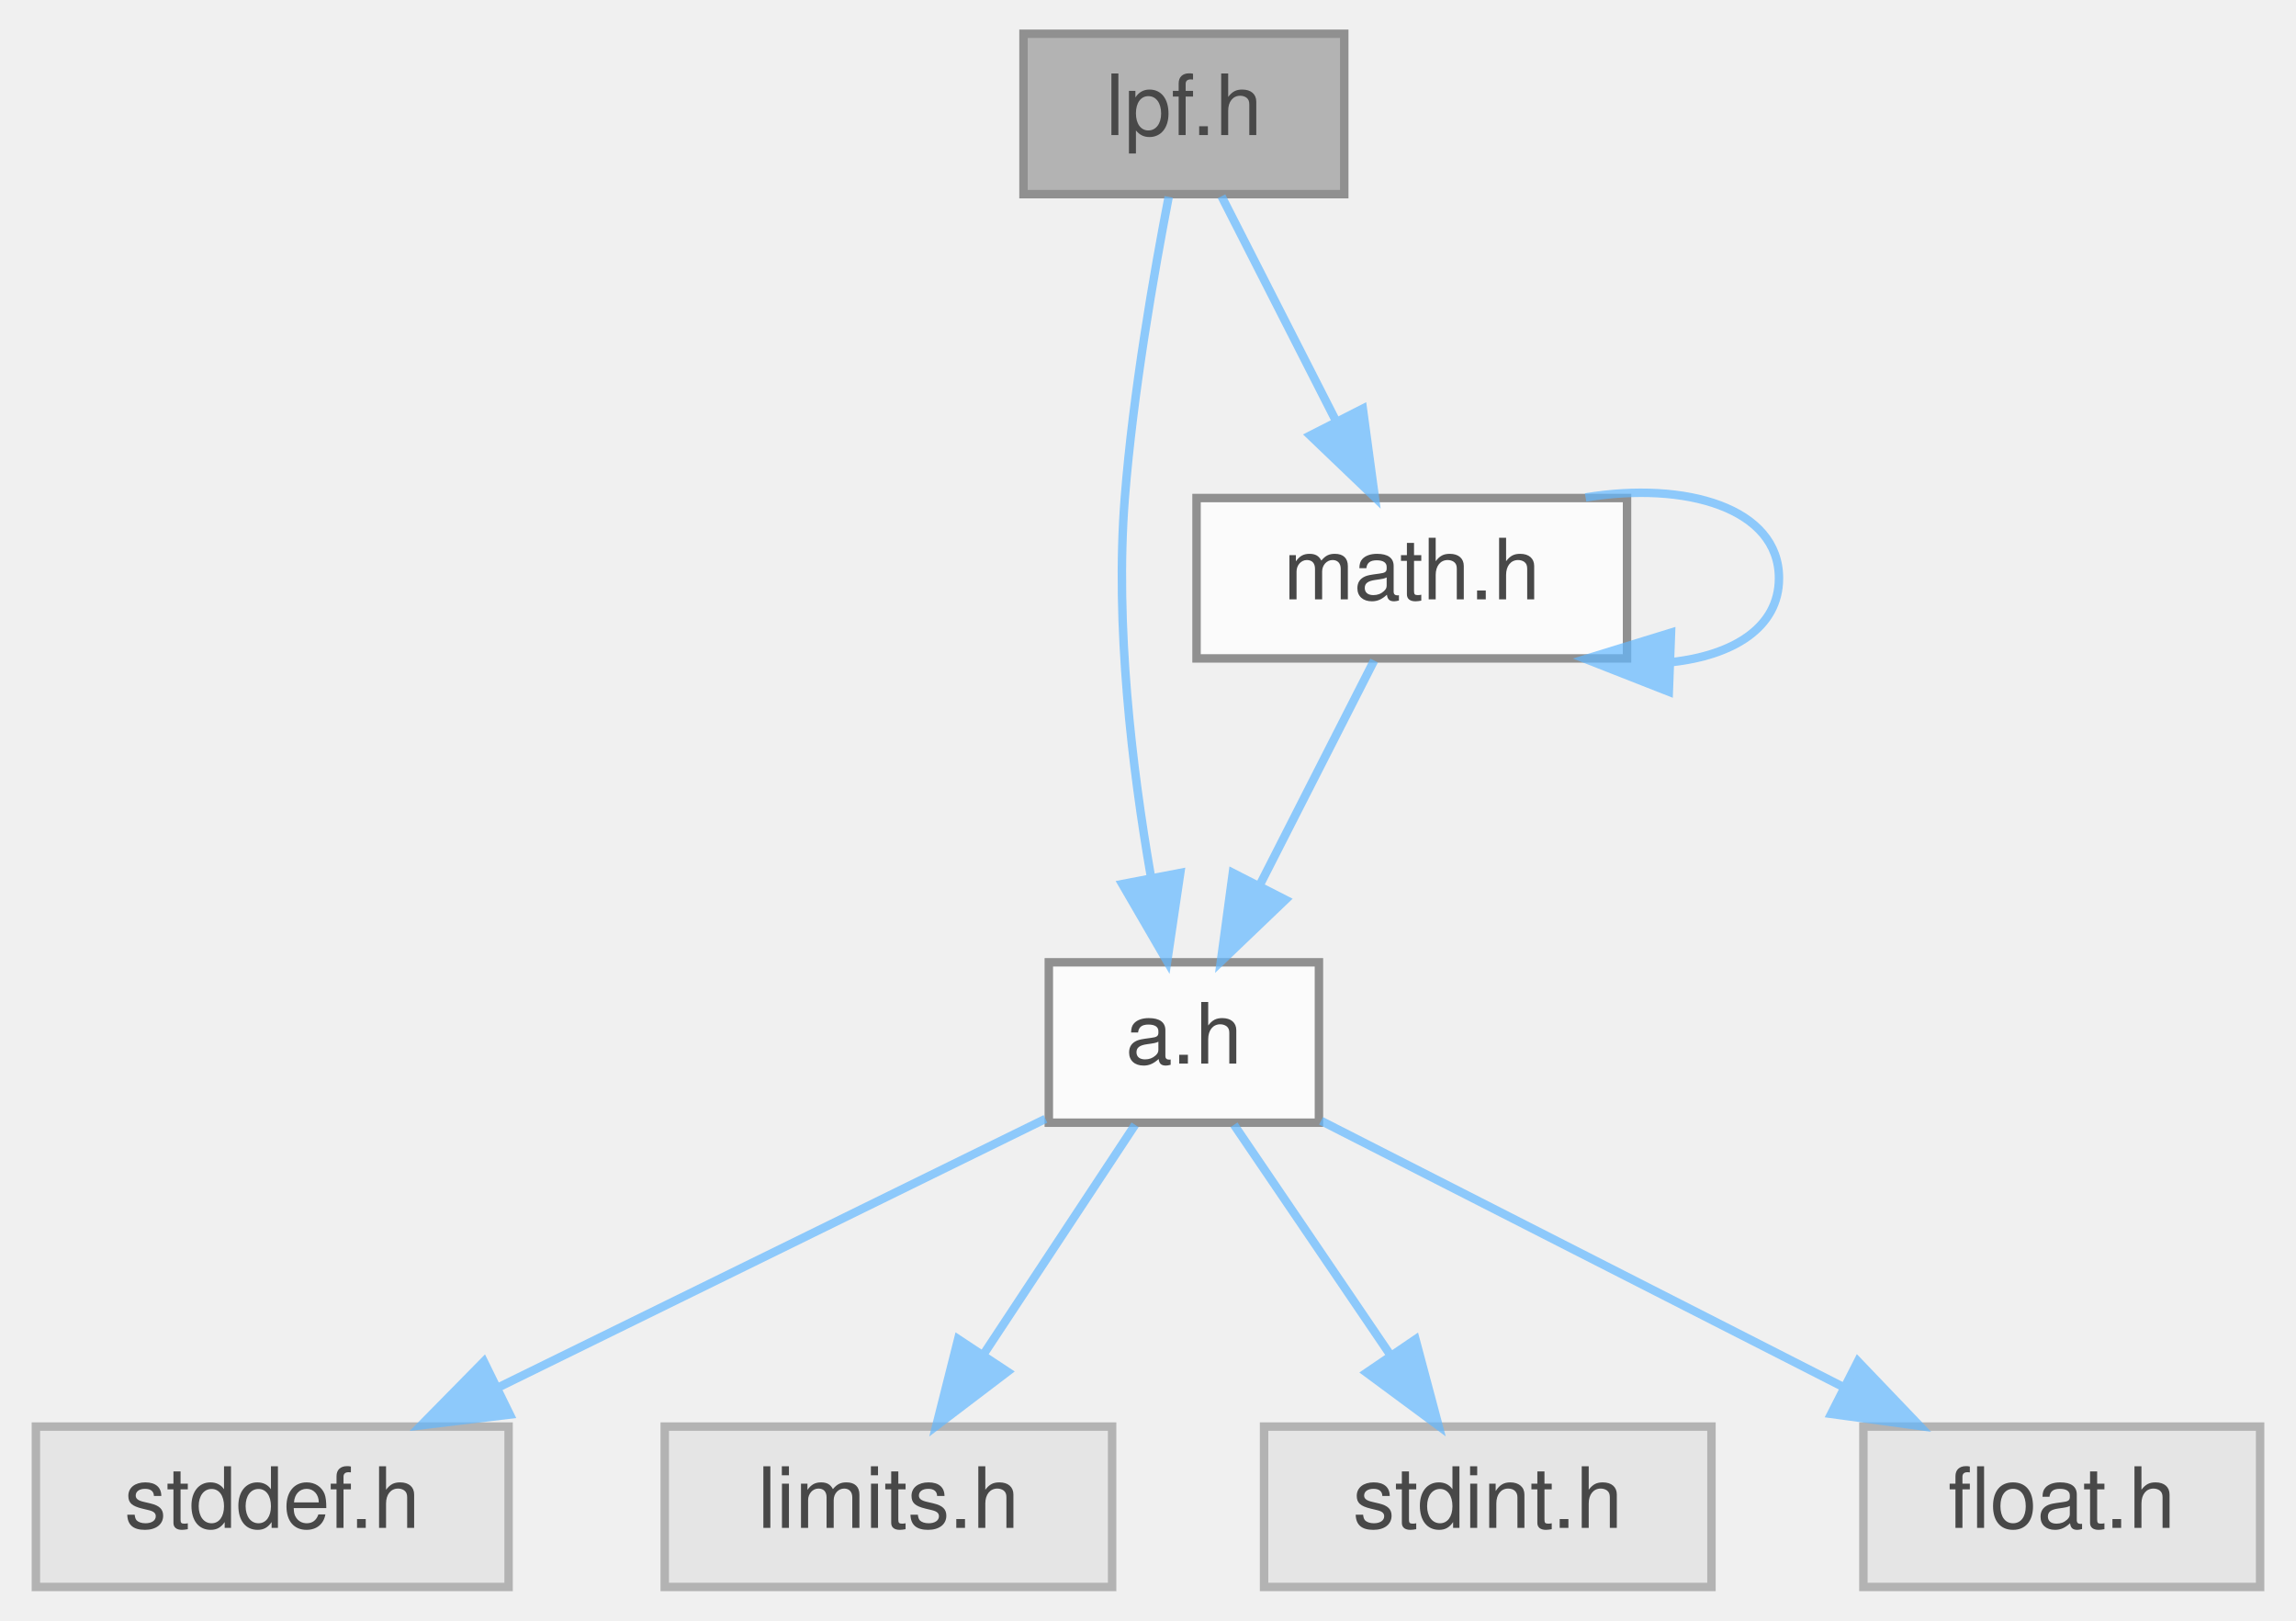
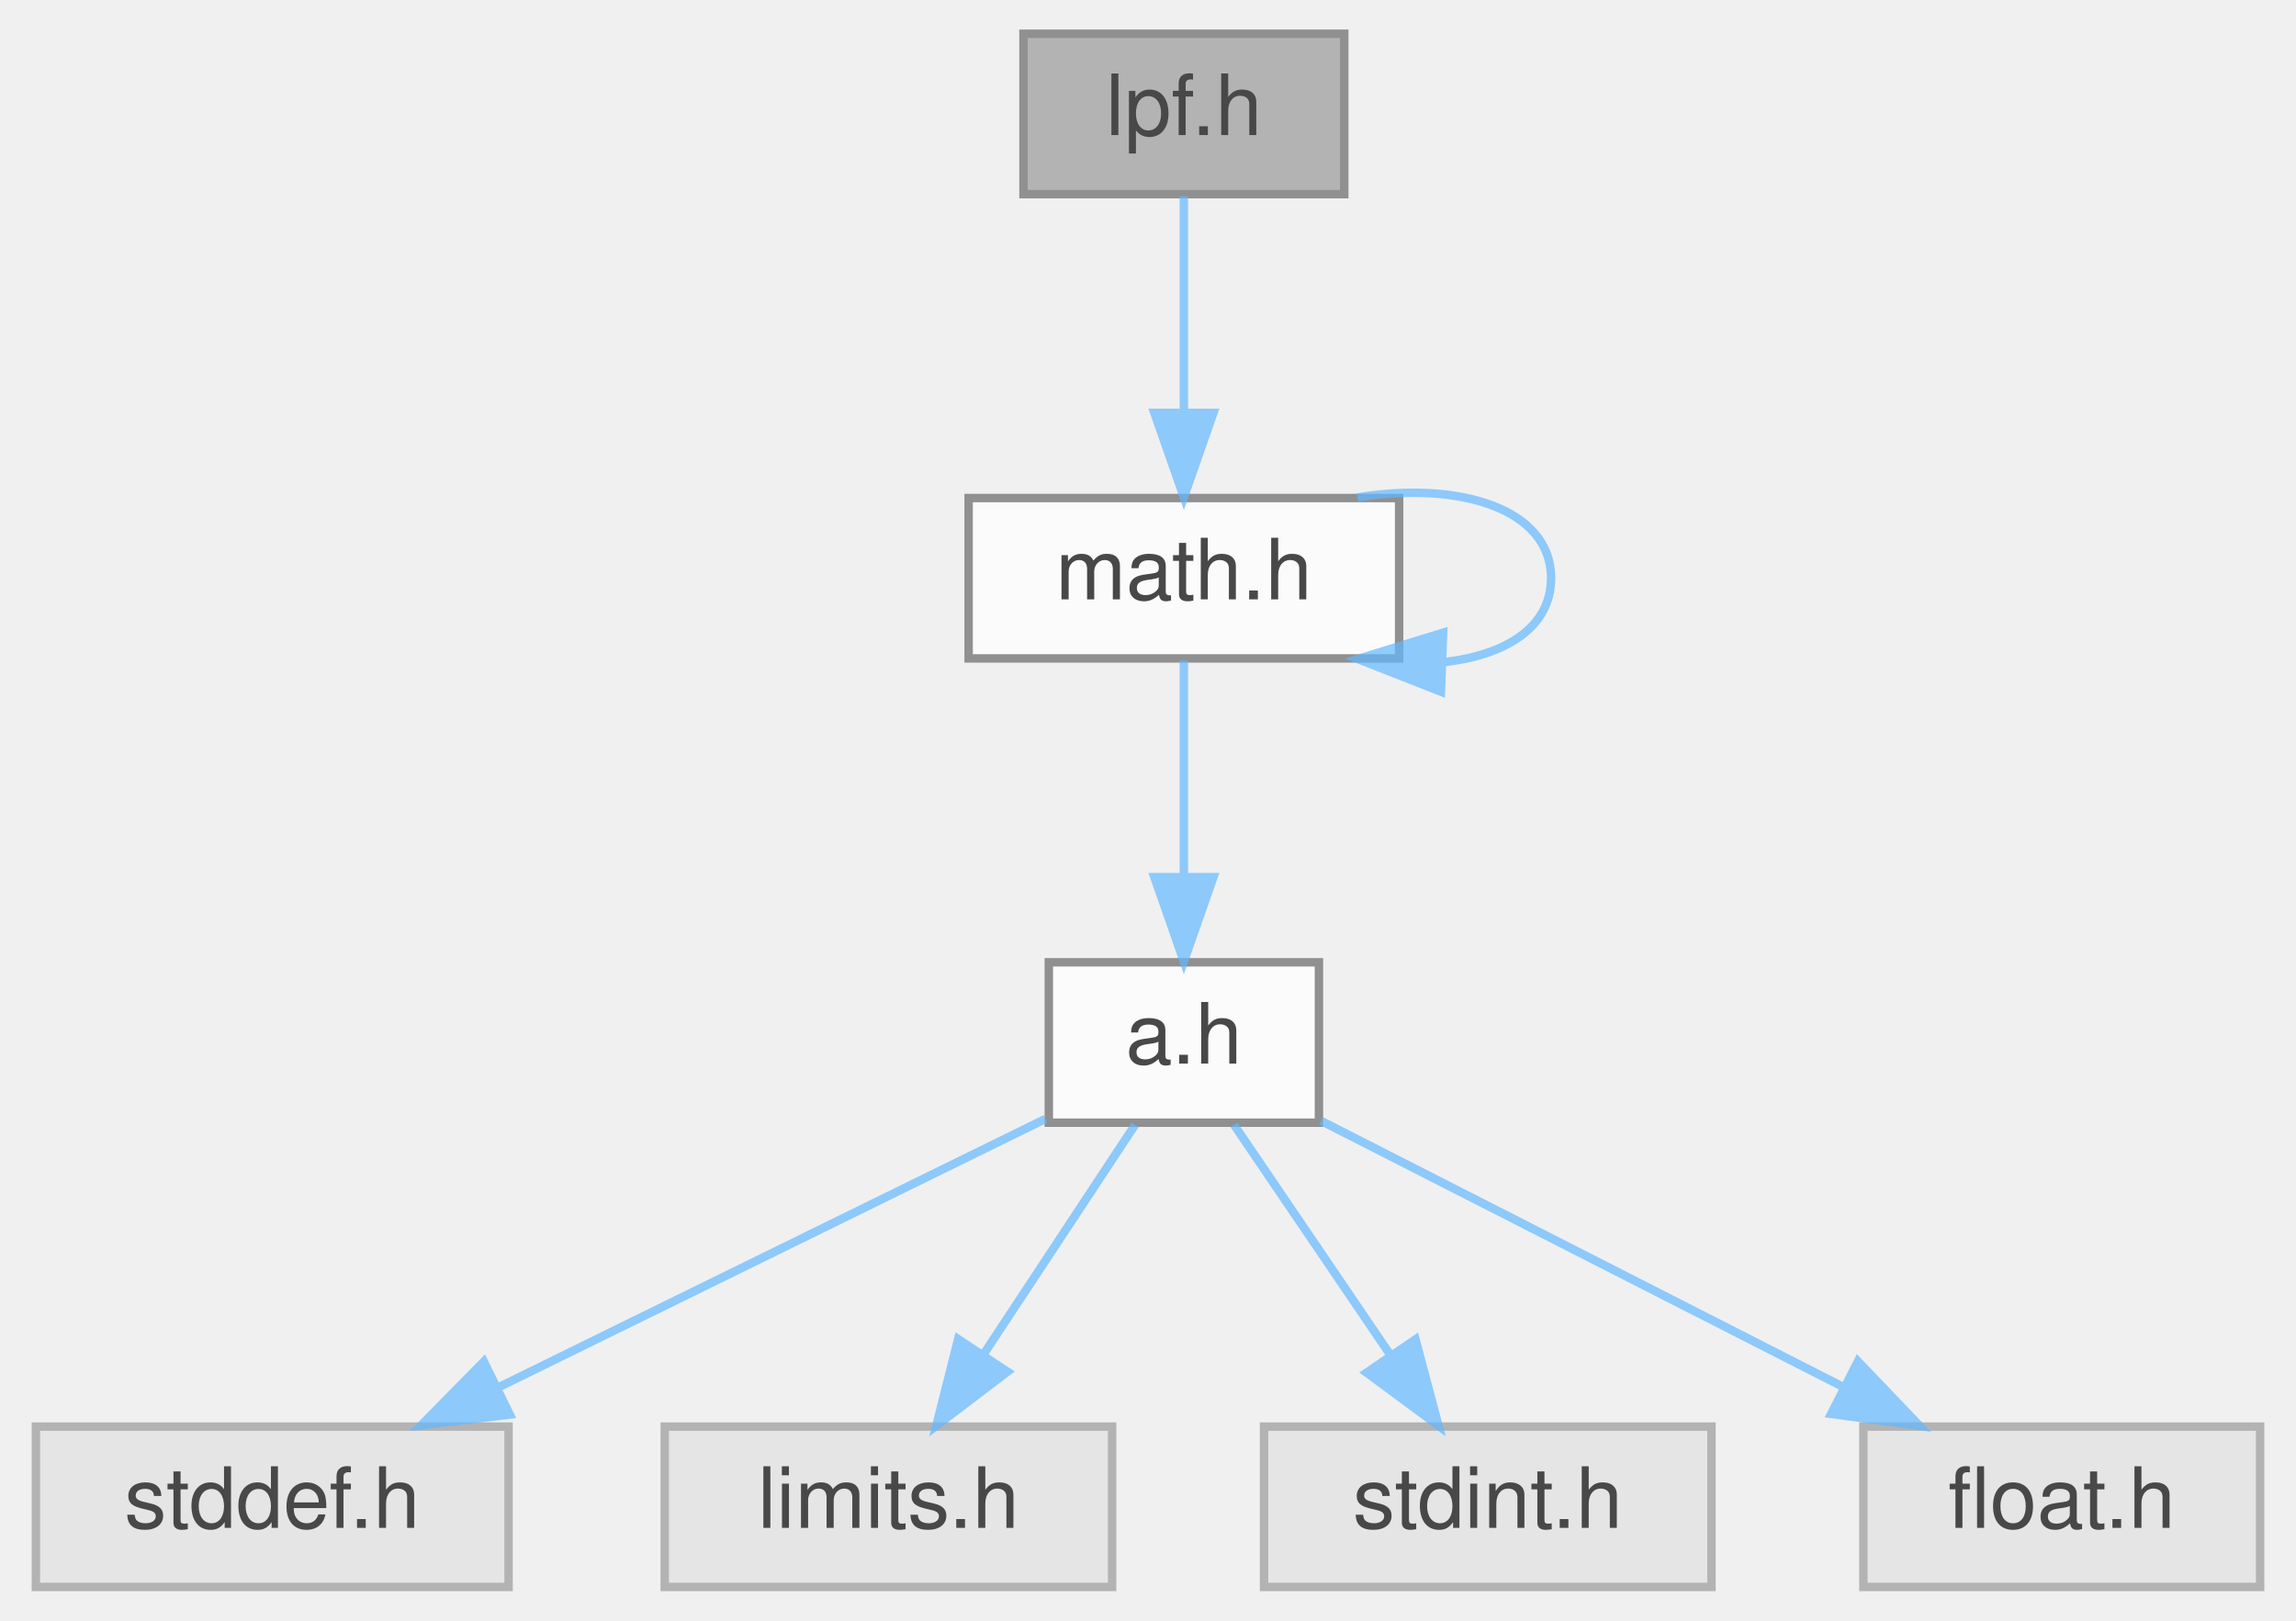
<svg xmlns="http://www.w3.org/2000/svg" xmlns:xlink="http://www.w3.org/1999/xlink" width="272pt" height="192pt" viewBox="0.00 0.00 271.50 192.00">
  <svg id="main" version="1.1" xml:space="preserve">
    <style type="text/css">
.node, .edge {opacity: 0.7;}
.node.selected, .edge.selected {opacity: 1;}
.edge:hover path { stroke: red; }
.edge:hover polygon { stroke: red; fill: red; }
</style>
    <svg id="graph" class="graph">
      <g id="graph0" class="graph" transform="scale(1 1) rotate(0) translate(4 188)">
        <g id="Node000001" class="node">
          <g id="a_Node000001">
            <a xlink:title="Low Pass Filter.">
              <polygon fill="#999999" stroke="#666666" points="155,-184 117,-184 117,-165 155,-165 155,-184" />
              <text text-anchor="middle" x="136" y="-172" font-family="Helvetica,sans-Serif" font-size="10.00">lpf.h</text>
            </a>
          </g>
        </g>
        <g id="Node000002" class="node">
          <g id="a_Node000002">
+             <a xlink:href="../../df/db1/math_8h.html" target="_top" xlink:title="mathematical algorithm library">
+               <polygon fill="white" stroke="#666666" points="161.5,-129 110.5,-129 110.5,-110 161.5,-110 161.5,-129" />
+               <text text-anchor="middle" x="136" y="-117" font-family="Helvetica,sans-Serif" font-size="10.00">math.h</text>
+             </a>
+           </g>
+         </g>
+         <g id="edge1_Node000001_Node000002" class="edge">
+           <g id="a_edge1_Node000001_Node000002">
+             <a xlink:title=" ">
+               <path fill="none" stroke="#63b8ff" d="M136,-164.75C136,-157.8 136,-147.85 136,-139.13" />
+               <polygon fill="#63b8ff" stroke="#63b8ff" points="139.5,-139.09 136,-129.09 132.5,-139.09 139.5,-139.09" />
+             </a>
+           </g>
+         </g>
+         <g id="edge7_Node000002_Node000002" class="edge">
+           <g id="a_edge7_Node000002_Node000002">
+             <a xlink:title=" ">
+               <path fill="none" stroke="#63b8ff" d="M156.59,-129.07C168.45,-131.02 179.5,-127.83 179.5,-119.5 179.5,-113.64 174.04,-110.33 166.67,-109.55" />
+               <polygon fill="#63b8ff" stroke="#63b8ff" points="166.45,-106.06 156.59,-109.93 166.71,-113.05 166.45,-106.06" />
+             </a>
+           </g>
+         </g>
+         <g id="Node000003" class="node">
+           <g id="a_Node000003">
            <a xlink:href="../../d2/d62/a_8h.html" target="_top" xlink:title="algorithm library">
              <polygon fill="white" stroke="#666666" points="152,-74 120,-74 120,-55 152,-55 152,-74" />
              <text text-anchor="middle" x="136" y="-62" font-family="Helvetica,sans-Serif" font-size="10.00">a.h</text>
            </a>
          </g>
        </g>
-         <g id="edge1_Node000001_Node000002" class="edge">
-           <g id="a_edge1_Node000001_Node000002">
+         <g id="edge2_Node000002_Node000003" class="edge">
+           <g id="a_edge2_Node000002_Node000003">
            <a xlink:title=" ">
-               <path fill="none" stroke="#63b8ff" d="M134.2,-164.68C132.47,-155.74 129.98,-141.48 129,-129 127.82,-113.93 129.88,-96.91 132.07,-84.29" />
-               <polygon fill="#63b8ff" stroke="#63b8ff" points="135.57,-84.59 134.02,-74.11 128.7,-83.27 135.57,-84.59" />
+               <path fill="none" stroke="#63b8ff" d="M136,-109.75C136,-102.8 136,-92.85 136,-84.13" />
+               <polygon fill="#63b8ff" stroke="#63b8ff" points="139.5,-84.09 136,-74.09 132.5,-84.09 139.5,-84.09" />
            </a>
          </g>
        </g>
-         <g id="Node000007" class="node">
-           <g id="a_Node000007">
-             <a xlink:href="../../df/db1/math_8h.html" target="_top" xlink:title="mathematical algorithm library">
-               <polygon fill="white" stroke="#666666" points="188.5,-129 137.5,-129 137.5,-110 188.5,-110 188.5,-129" />
-               <text text-anchor="middle" x="163" y="-117" font-family="Helvetica,sans-Serif" font-size="10.00">math.h</text>
-             </a>
-           </g>
-         </g>
-         <g id="edge6_Node000001_Node000007" class="edge">
-           <g id="a_edge6_Node000001_Node000007">
-             <a xlink:title=" ">
-               <path fill="none" stroke="#63b8ff" d="M140.46,-164.75C144.12,-157.57 149.41,-147.18 153.95,-138.27" />
-               <polygon fill="#63b8ff" stroke="#63b8ff" points="157.2,-139.59 158.62,-129.09 150.97,-136.41 157.2,-139.59" />
-             </a>
-           </g>
-         </g>
-         <g id="Node000003" class="node">
-           <g id="a_Node000003">
+         <g id="Node000004" class="node">
+           <g id="a_Node000004">
            <a xlink:title=" ">
              <polygon fill="#e0e0e0" stroke="#999999" points="56,-19 0,-19 0,0 56,0 56,-19" />
              <text text-anchor="middle" x="28" y="-7" font-family="Helvetica,sans-Serif" font-size="10.00">stddef.h</text>
            </a>
          </g>
        </g>
-         <g id="edge2_Node000002_Node000003" class="edge">
-           <g id="a_edge2_Node000002_Node000003">
+         <g id="edge3_Node000003_Node000004" class="edge">
+           <g id="a_edge3_Node000003_Node000004">
            <a xlink:title=" ">
              <path fill="none" stroke="#63b8ff" d="M119.6,-55.45C102.38,-47 75.04,-33.58 54.7,-23.6" />
              <polygon fill="#63b8ff" stroke="#63b8ff" points="56.15,-20.42 45.64,-19.15 53.07,-26.7 56.15,-20.42" />
            </a>
          </g>
        </g>
-         <g id="Node000004" class="node">
-           <g id="a_Node000004">
+         <g id="Node000005" class="node">
+           <g id="a_Node000005">
            <a xlink:title=" ">
              <polygon fill="#e0e0e0" stroke="#999999" points="127.5,-19 74.5,-19 74.5,0 127.5,0 127.5,-19" />
              <text text-anchor="middle" x="101" y="-7" font-family="Helvetica,sans-Serif" font-size="10.00">limits.h</text>
            </a>
          </g>
        </g>
-         <g id="edge3_Node000002_Node000004" class="edge">
-           <g id="a_edge3_Node000002_Node000004">
+         <g id="edge4_Node000003_Node000005" class="edge">
+           <g id="a_edge4_Node000003_Node000005">
            <a xlink:title=" ">
              <path fill="none" stroke="#63b8ff" d="M130.22,-54.75C125.38,-47.42 118.32,-36.73 112.36,-27.7" />
              <polygon fill="#63b8ff" stroke="#63b8ff" points="115.1,-25.5 106.67,-19.09 109.26,-29.36 115.1,-25.5" />
            </a>
          </g>
        </g>
-         <g id="Node000005" class="node">
-           <g id="a_Node000005">
+         <g id="Node000006" class="node">
+           <g id="a_Node000006">
            <a xlink:title=" ">
              <polygon fill="#e0e0e0" stroke="#999999" points="198.5,-19 145.5,-19 145.5,0 198.5,0 198.5,-19" />
              <text text-anchor="middle" x="172" y="-7" font-family="Helvetica,sans-Serif" font-size="10.00">stdint.h</text>
            </a>
          </g>
        </g>
-         <g id="edge4_Node000002_Node000005" class="edge">
-           <g id="a_edge4_Node000002_Node000005">
+         <g id="edge5_Node000003_Node000006" class="edge">
+           <g id="a_edge5_Node000003_Node000006">
            <a xlink:title=" ">
              <path fill="none" stroke="#63b8ff" d="M141.94,-54.75C146.98,-47.34 154.34,-36.5 160.51,-27.41" />
              <polygon fill="#63b8ff" stroke="#63b8ff" points="163.44,-29.33 166.17,-19.09 157.65,-25.39 163.44,-29.33" />
            </a>
          </g>
        </g>
-         <g id="Node000006" class="node">
-           <g id="a_Node000006">
+         <g id="Node000007" class="node">
+           <g id="a_Node000007">
            <a xlink:title=" ">
              <polygon fill="#e0e0e0" stroke="#999999" points="263.5,-19 216.5,-19 216.5,0 263.5,0 263.5,-19" />
              <text text-anchor="middle" x="240" y="-7" font-family="Helvetica,sans-Serif" font-size="10.00">float.h</text>
            </a>
          </g>
        </g>
-         <g id="edge5_Node000002_Node000006" class="edge">
-           <g id="a_edge5_Node000002_Node000006">
+         <g id="edge6_Node000003_Node000007" class="edge">
+           <g id="a_edge6_Node000003_Node000007">
            <a xlink:title=" ">
              <path fill="none" stroke="#63b8ff" d="M152.25,-55.22C168.84,-46.76 194.85,-33.51 214.25,-23.62" />
              <polygon fill="#63b8ff" stroke="#63b8ff" points="215.85,-26.73 223.18,-19.07 212.68,-20.5 215.85,-26.73" />
-             </a>
-           </g>
-         </g>
-         <g id="edge7_Node000007_Node000002" class="edge">
-           <g id="a_edge7_Node000007_Node000002">
-             <a xlink:title=" ">
-               <path fill="none" stroke="#63b8ff" d="M158.54,-109.75C154.88,-102.57 149.59,-92.18 145.05,-83.27" />
-               <polygon fill="#63b8ff" stroke="#63b8ff" points="148.03,-81.41 140.38,-74.09 141.8,-84.59 148.03,-81.41" />
-             </a>
-           </g>
-         </g>
-         <g id="edge8_Node000007_Node000007" class="edge">
-           <g id="a_edge8_Node000007_Node000007">
-             <a xlink:title=" ">
-               <path fill="none" stroke="#63b8ff" d="M183.59,-129.07C195.45,-131.02 206.5,-127.83 206.5,-119.5 206.5,-113.64 201.04,-110.33 193.67,-109.55" />
-               <polygon fill="#63b8ff" stroke="#63b8ff" points="193.45,-106.06 183.59,-109.93 193.71,-113.05 193.45,-106.06" />
            </a>
          </g>
        </g>
      </g>
    </svg>
  </svg>
  <style type="text/css">

[data-mouse-over-selected='false'] { opacity: 0.7; }
[data-mouse-over-selected='true']  { opacity: 1.0; }

</style>
</svg>
